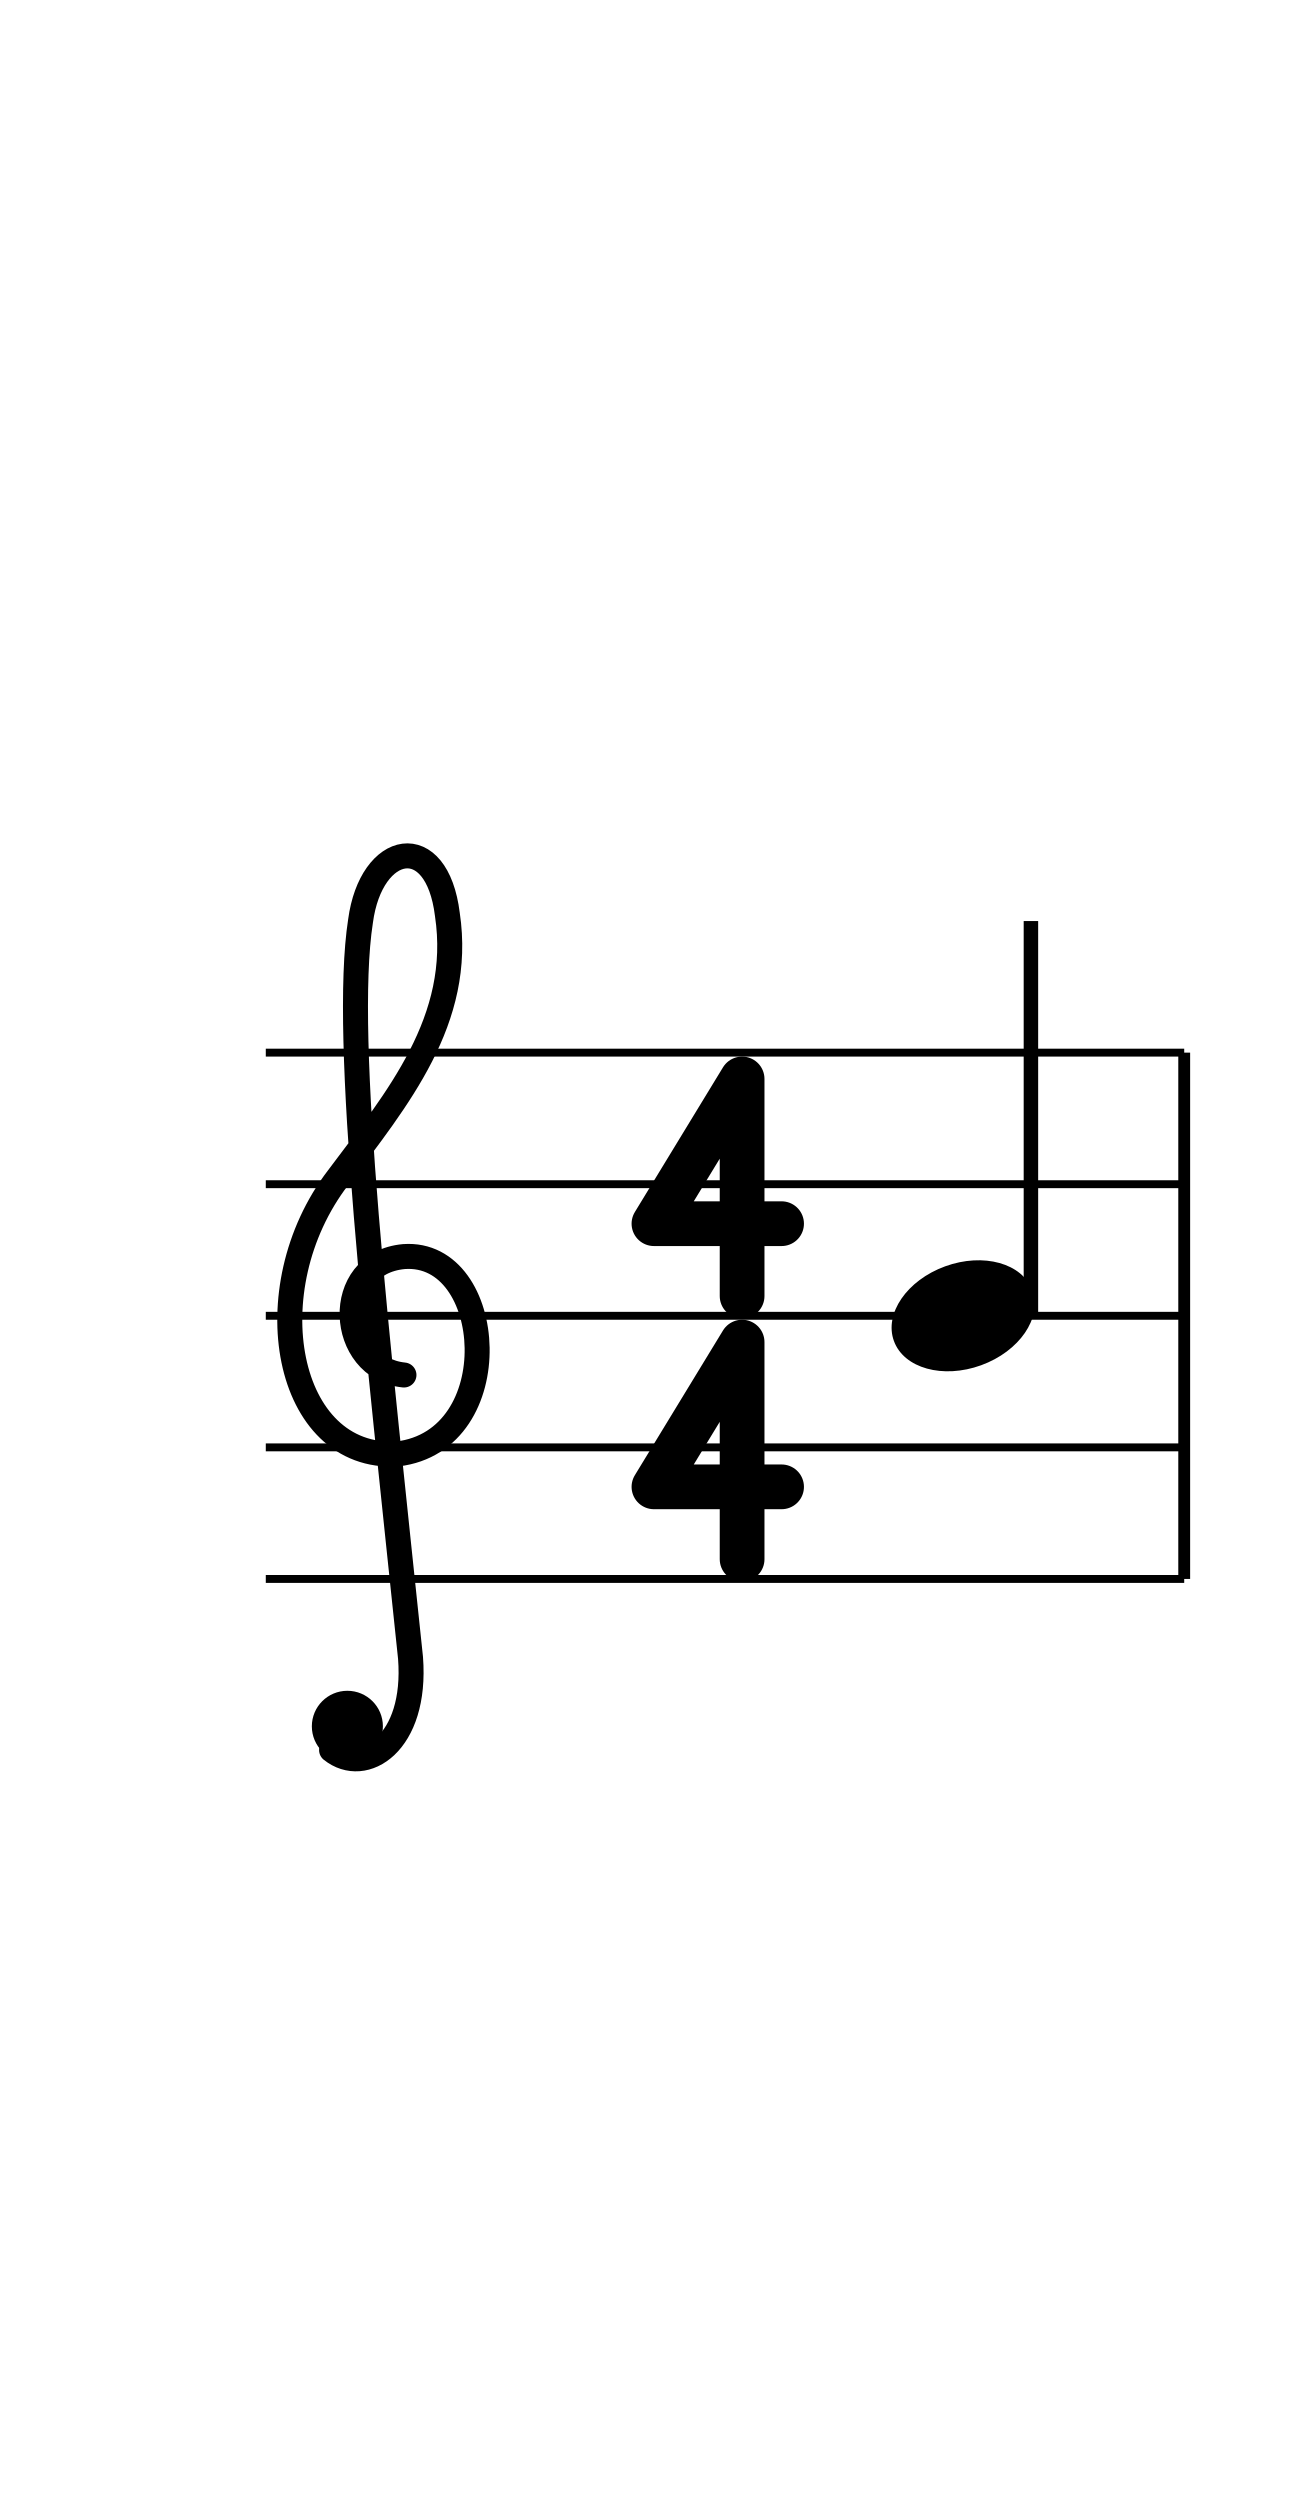
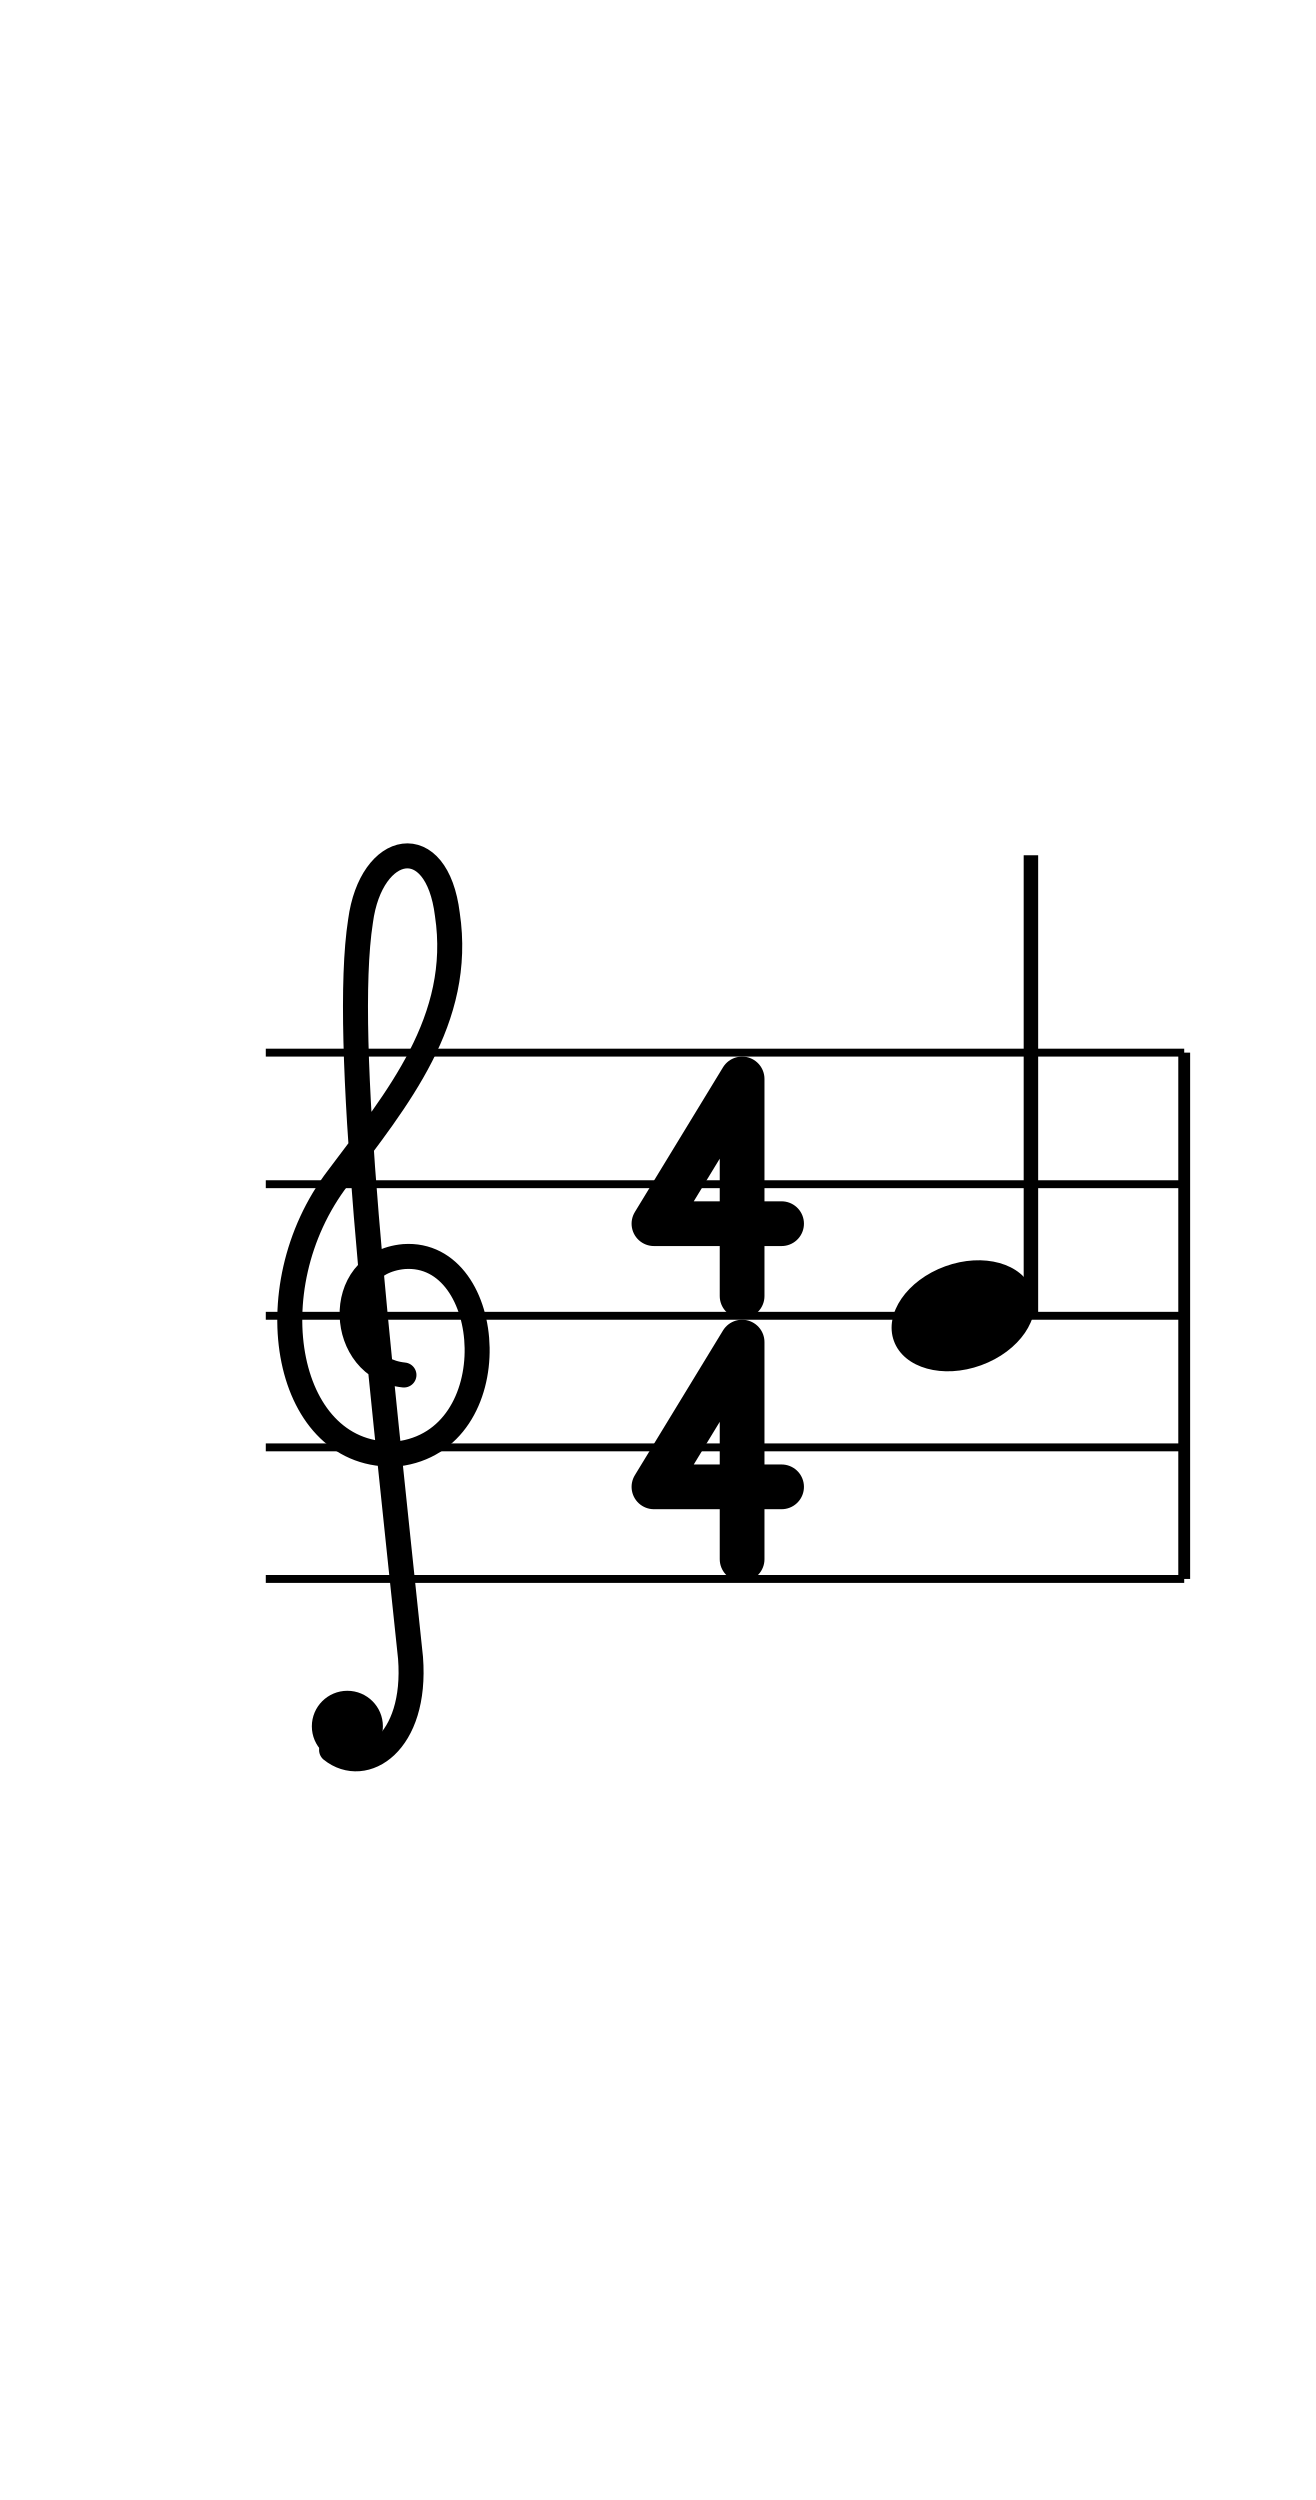
<svg xmlns="http://www.w3.org/2000/svg" width="200.00" height="380.00" viewBox="0 0 200.00 380.00" role="img">
  <g class="acorde-score">
    <g class="acorde-staff">
      <line class="acorde-staff-line" x1="40.40" y1="240.00" x2="180.00" y2="240.00" stroke="black" stroke-width="1.20" />
      <line class="acorde-staff-line" x1="40.40" y1="220.00" x2="180.00" y2="220.00" stroke="black" stroke-width="1.20" />
      <line class="acorde-staff-line" x1="40.40" y1="200.00" x2="180.00" y2="200.00" stroke="black" stroke-width="1.20" />
      <line class="acorde-staff-line" x1="40.40" y1="180.00" x2="180.00" y2="180.00" stroke="black" stroke-width="1.20" />
      <line class="acorde-staff-line" x1="40.40" y1="160.00" x2="180.00" y2="160.00" stroke="black" stroke-width="1.20" />
    </g>
    <g class="acorde-clef acorde-clef-treble">
      <path class="acorde-clef acorde-clef-treble" d="M 61.40,209.00 C 51.40,208.00 50.40,192.00 61.40,191.00 75.40,190.00 77.40,219.00 60.40,221.00 43.40,222.00 38.40,196.00 51.40,179.00 60.40,167.00 70.40,155.00 68.00,139.00 66.40,126.00 56.40,128.00 54.80,140.00 52.00,158.00 57.40,204.00 62.40,252.00 63.40,265.00 55.40,270.00 50.40,266.00" fill="none" stroke="black" stroke-width="3.80" stroke-linecap="round" stroke-linejoin="round" />
      <circle cx="52.80" cy="262.40" r="5.40" fill="black" />
    </g>
    <g class="acorde-time-sig">
      <path class="acorde-digit" d="M 112.80,197.00 L 112.80,164.00 99.40,186.00 118.80,186.00" fill="none" stroke="black" stroke-width="6.80" stroke-linecap="round" stroke-linejoin="round" />
      <path class="acorde-digit" d="M 112.80,237.00 L 112.80,204.00 99.40,226.00 118.80,226.00" fill="none" stroke="black" stroke-width="6.80" stroke-linecap="round" stroke-linejoin="round" />
    </g>
    <g class="acorde-measure">
      <g class="acorde-note">
        <ellipse class="acorde-notehead" cx="146.40" cy="200.00" rx="11.20" ry="8.00" transform="rotate(-20 146.40 200.00)" fill="black" />
-         <line class="acorde-stem" x1="156.70" y1="200.00" x2="156.70" y2="140.00" stroke="black" stroke-width="2.20" />
+         <line class="acorde-stem" x1="156.70" y1="200.00" x2="156.70" y2="130.00" stroke="black" stroke-width="2.20" />
      </g>
    </g>
    <line class="acorde-barline" x1="180.00" y1="160.00" x2="180.00" y2="240.00" stroke="black" stroke-width="1.80" />
  </g>
</svg>
